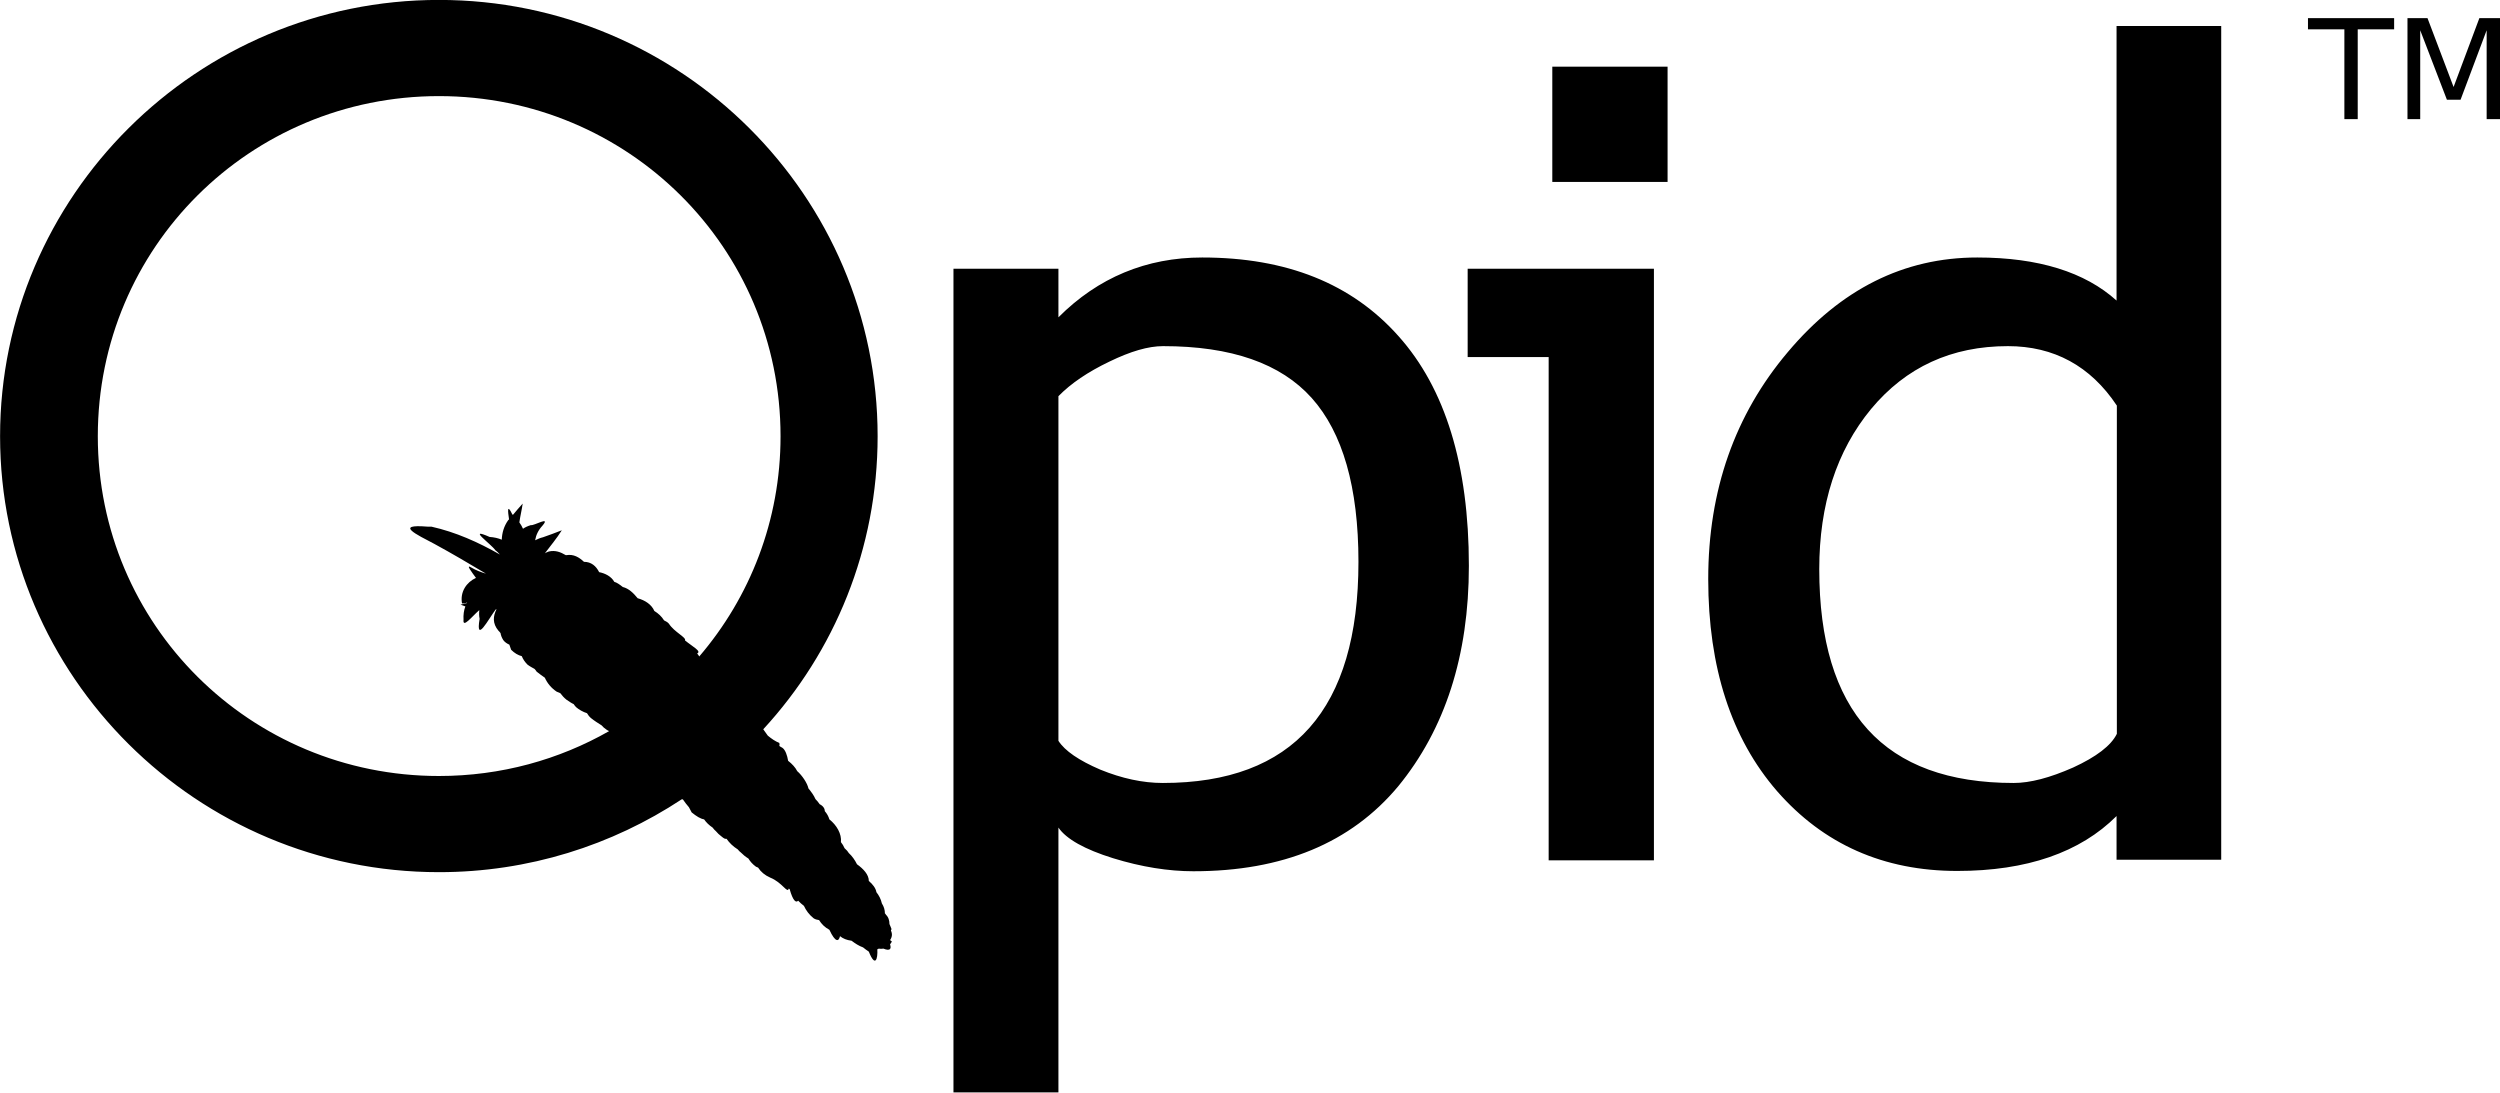
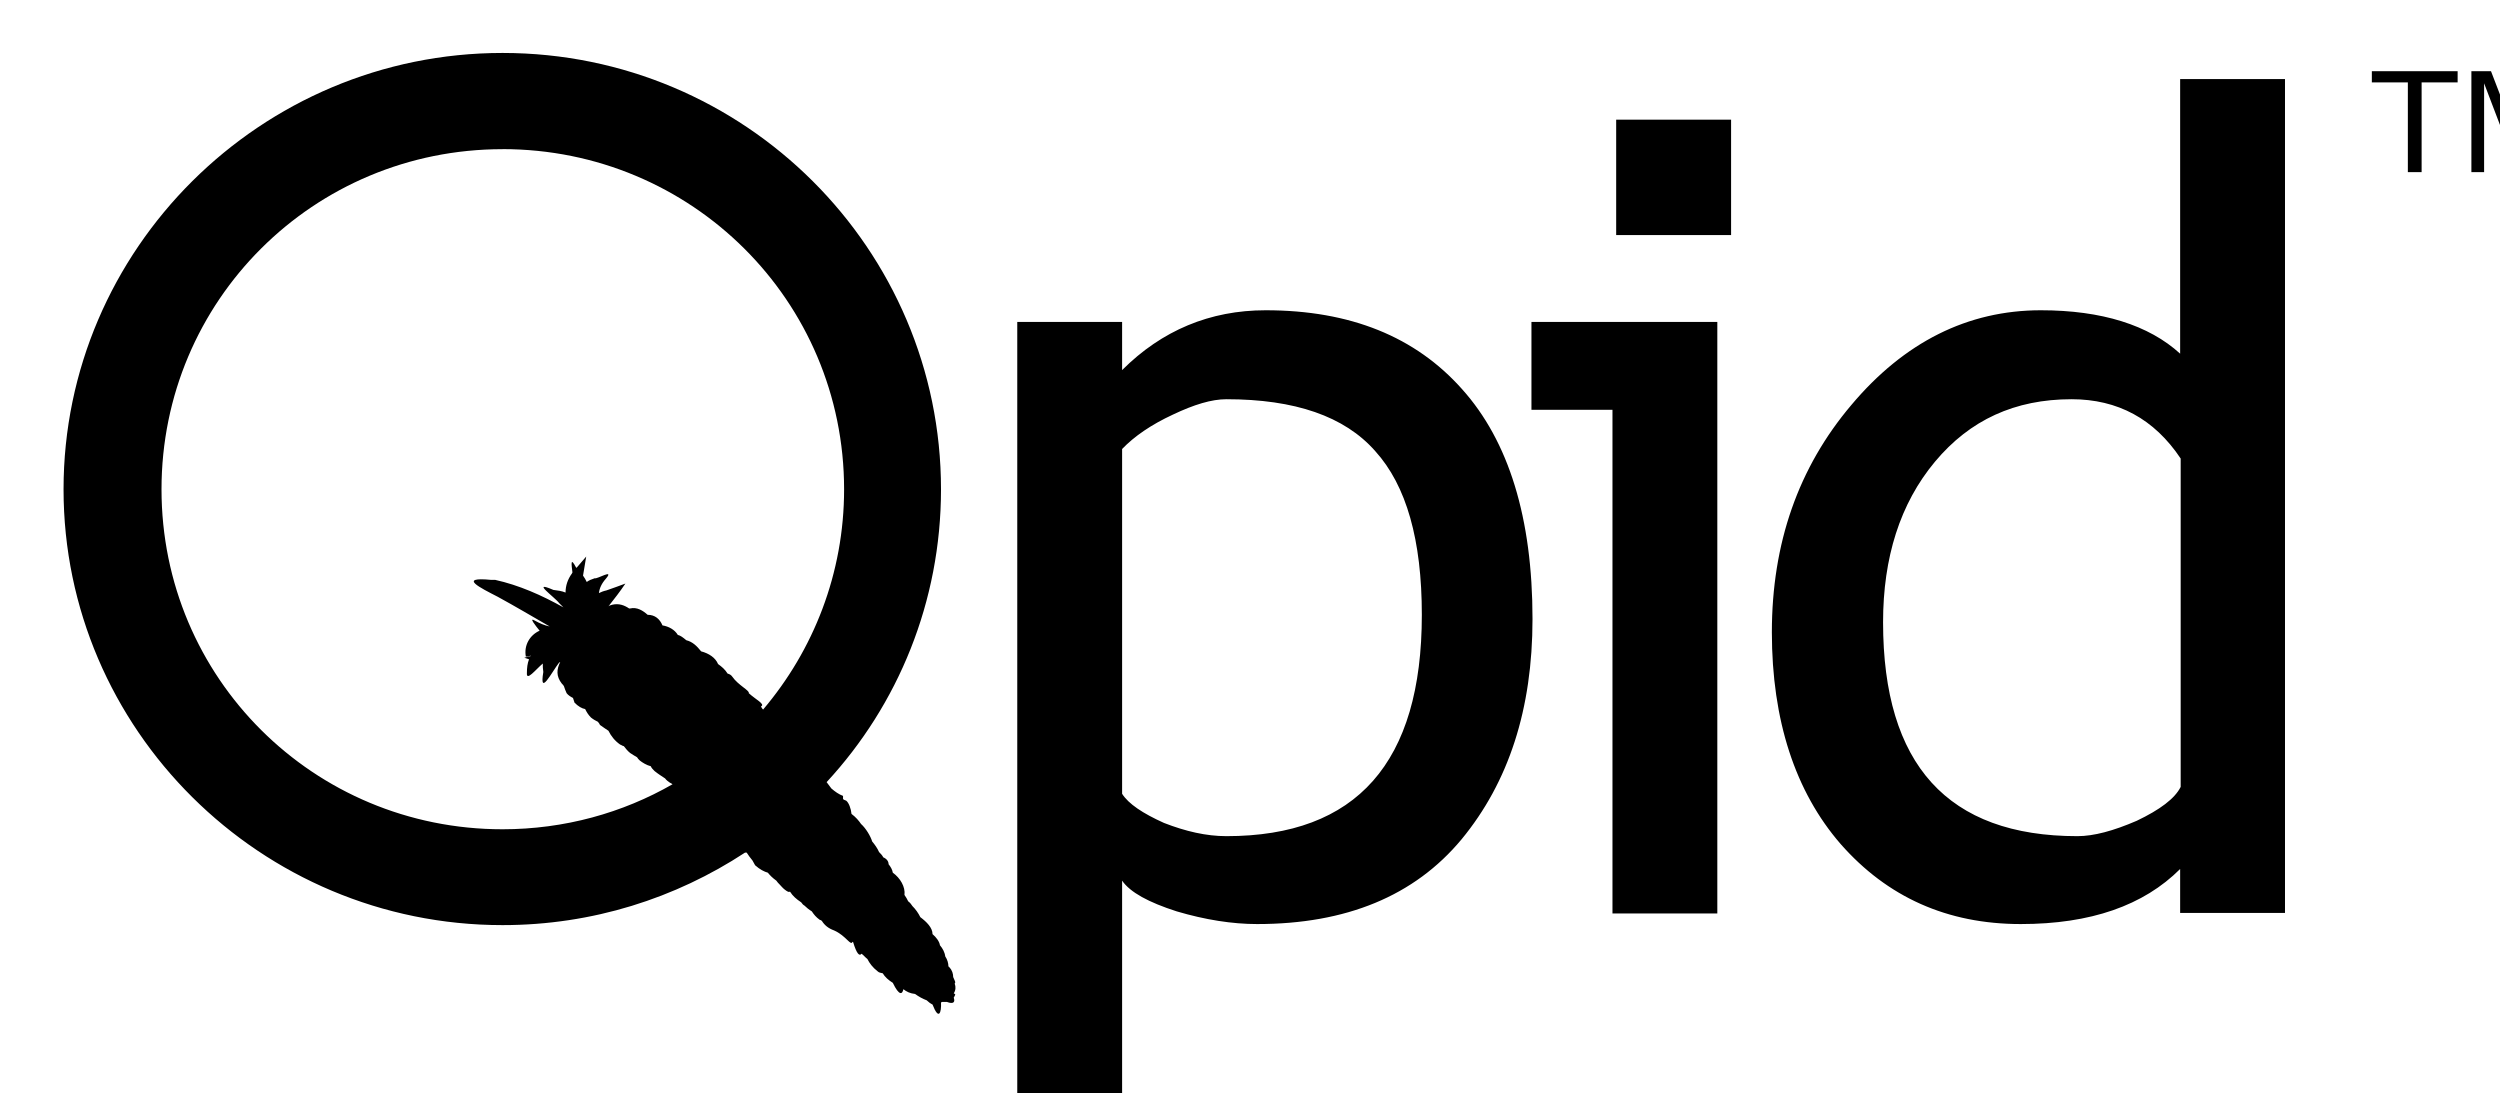
- <svg xmlns="http://www.w3.org/2000/svg" height="360.1" width="824.1">
-   <path d="M144.7-.025C64.87-.025.025 64.68.025 143.8c0 79.1 64.845 143.7 144.675 143.7 29.6 0 57.1-8.9 80-24h.4c.6.9 1.3 1.8 2 2.6.3.6.6 1.1.9 1.7 1.6 1.3 2.9 2.1 4.1 2.3.7 1 1.6 1.9 2.8 2.7.4.5.7.9 1.1 1.2.5.6 1.1 1.2 1.8 1.7.8.7 1.3.9 1.5.8h.2c.9 1.3 2.1 2.5 3.7 3.5.3.4.7.8 1 1 .7.7 1.5 1.4 2.5 2 .6 1 1.4 1.9 2.5 2.7.2.1.5.2.7.3.9 1.4 2.2 2.5 4 3.3 4 1.6 5.7 5.4 6.1 3.6.1.1.1.1.3.2 1.1 3.9 2.1 4.6 2.8 3.8.6.6 1.2 1.2 1.9 1.7.7 1.5 1.7 2.9 3.2 4.1.6.4 1.2.5 1.8.6.8 1.3 1.9 2.4 3.4 3.2 2 4.3 3.1 3.9 3.5 2.1 1 .8 2.2 1.3 3.8 1.5 1.2.9 2.4 1.7 3.8 2.2.6.5 1.3 1 1.9 1.4 2.1 5.3 3 2.5 2.8-.8.2 0 .4-.1.4-.2.6.1 1.1.1 1.6 0 2.2.9 2.7.1 2.2-1.4.2-.2.3-.5.6-.9-.2-.2-.4-.4-.6-.5.7-1 .8-2.1.3-3.1 0-.2 0-.3.2-.5-.2-.6-.5-1.2-.7-1.7 0-1.1-.3-2.3-1.2-3.1 0-.2-.2-.3-.3-.4 0-1.1-.3-2.2-1-3.3-.3-1.4-1-2.7-1.8-3.7-.2-1.3-1.2-2.6-2.5-3.7 0-2.1-1.8-4-3.9-5.5-.7-1.4-1.6-2.7-2.7-3.7-.3-.5-.7-1-1.4-1.6-.3-.7-.7-1.4-1.2-2 .3-2.7-1.4-5.6-3.8-7.5-.3-1-.8-1.9-1.5-2.7 0-.8-.5-1.7-1.7-2.3-.4-.6-.9-1.2-1.4-1.7-.5-1.2-1.4-2.4-2.3-3.5-.4-1.8-2.1-4.3-3.7-5.7-.6-1.2-1.7-2.4-3-3.4-.3-1.8-.9-3.6-1.9-4.3-.4-.2-.7-.4-1-.6.1-.3.1-.6 0-1-1.3-.5-2.6-1.4-3.8-2.4l-1.5-2.1c23.5-25.5 37.7-59.5 37.7-96.6C289.3 64.68 224.6-.025 144.7-.025zm616.1 6v3.7h12V39.28h4.4V9.674h12v-3.7h-28.4zm32.8 0V39.28h4.2V9.975l8.8 22.905h4.5l8.6-22.905V39.28h4.4V5.975h-6.8l-8.5 22.705-8.6-22.705h-6.6zm-95.9 2.6V99.08c-10.4-9.4-25.8-14.2-45.9-14.2-24.2 0-45 10.4-62.5 31.22-17.4 20.6-26.2 45.5-26.2 74.8 0 29.1 7.6 52.5 22.7 69.9 15.3 17.5 35.1 26.3 59.4 26.3 22.9 0 40.5-6.1 52.5-18.1v14.4h34.5V8.575h-34.5zm-186 13.405v38h38v-38h-38zm-367 9.7c62.3 0 112.6 49.9 112.6 112.12 0 27.8-10.1 53.1-26.8 72.6-.2-.4-.4-.6-.7-1 1.6-.7-1.6-2.3-4-4.3.5-1-3.5-2.7-5.3-5.5-.4-.5-1-.8-1.6-1.1-.8-1.3-1.9-2.3-3.2-3.1-.9-2.1-3-3.5-5.5-4.2-1.4-1.7-2.9-3.2-4.9-3.7-1-.8-2-1.5-2.8-1.7-1-1.8-3-2.8-5-3.2-1-2-2.6-3.4-5-3.4-1.6-1.5-3.4-2.6-5.8-2.2h-.2c-1.7-1-3.4-1.7-5.6-1.2-.4.2-.9.3-1.3.6 1.9-2.5 3.9-4.9 5.6-7.6-2 .8-4.2 1.6-6.2 2.3-.9.2-1.8.6-2.6 1 .3-1.7 1-3.3 2.4-4.8 2.9-3.4-2.8.1-3.8-.2-1 .3-1.9.7-2.6 1.2-.3-.7-.7-1.4-1.2-2.1.3-2.1.8-4.1 1.1-6.2-1.1 1.2-2.2 2.5-3.2 3.7-.1 0-.1-.1-.2-.1-1.8-3.7-1.5-1.1-1.1 1.6l-.3.3c-1.4 2-2 4.1-2.1 6.4-1.2-.5-2.5-.8-4-.9-7.7-3.4.6 2.4 1.9 4.4.6.4 1 .9 1.5 1.4-7.2-4.1-14.6-7.4-22.6-9.2h-1.3c-11-.9-3.6 2.6 2.3 5.7 5.7 3.1 11.3 6.4 17 9.8-1.7-.5-3.3-1.1-4.8-2-2.1-1.3.2 1.6 1.5 3.4-3.1 1.4-5.3 4.6-4.6 8.4.5.1 1 0 1.7-.3 0 .1-.1.1-.1.2-.7.2-1.3.4-2.1.5.5.2 1.1.4 1.6.6-.5 1.3-.7 2.8-.6 4.4-.3 2.9 2.7-1 5.1-3.1h.1c-.1.9-.1 1.8.1 2.8-1.4 8.4 2.9.1 5.3-3.1.1 0 .2 0 .3-.1-1.2 2.3-1.4 4.7.6 7.1.3.3.5.5.7.8.1.7.4 1.5.9 2.3.5.7 1.3 1.2 2 1.5.2.6.4 1.1.6 1.7 1.1 1.1 2.3 1.8 3.5 2.1.4 1 1 1.9 1.9 2.8.8.6 1.6 1 2.3 1.4.3.3.5.6.7.9.9.7 1.8 1.4 2.7 2 .8 1.8 2.1 3.4 3.9 4.6.5.2.9.4 1.2.5.6.8 1.2 1.5 2.1 2.2.9.6 1.6 1.1 2.3 1.4.2.3.5.7.8 1 .9.8 2.3 1.6 3.6 2 .3.5.7 1.1 1.3 1.6 1.1.9 2.4 1.7 3.5 2.4.4.5 1 1 1.6 1.4.3.2.6.4.9.5-16.5 9.4-35.6 14.8-56.1 14.8-62.27 0-112.46-49.9-112.46-112 0-62.22 50.19-112.12 112.46-112.12zm251.6 53.2c-18.4 0-34.3 6.6-47.4 19.72V88.58h-34.6V360.1h34.6v-87.3c2.6 3.8 8.7 7.2 18 10.1 9.4 2.9 18.3 4.3 26.5 4.3 29.4 0 51.9-9.3 67.5-28 15.4-18.8 23.3-43 23.3-72.7 0-33.2-7.8-58.5-23.2-75.7-15.4-17.32-36.9-25.92-64.7-25.92zm87.5 3.7v29.12h26.7v165.9h34.7V88.58h-61.4zM383.4 114.1c22.5 0 38.8 5.7 49 17.1 10.2 11.4 15.4 29.4 15.4 54 0 48.6-21.5 72.9-64.5 72.9-6.6 0-13.5-1.5-20.6-4.4-7-3-11.7-6.2-13.8-9.5V130.6c4.1-4.2 9.7-8 16.8-11.4 7-3.4 12.8-5.1 17.7-5.1zm278.5 0c15.1 0 27.2 6.5 35.9 19.6v108.2c-1.9 3.9-6.8 7.6-14.4 11.1-7.7 3.4-14.2 5.1-19.6 5.1-42.8 0-64.1-23.5-64.1-70.5 0-21.3 5.7-39 17.1-52.8 11.5-13.8 26.5-20.7 45.1-20.7z" />
+ <svg xmlns="http://www.w3.org/2000/svg" viewbox="0 0 496.1 230.3">
+   <path d="m 391.2,75.39 c 8.7,0 15.6,3.7 20.6,11.2 l 0,62.01 c -1.1,2.2 -3.9,4.3 -8.3,6.4 -4.4,1.9 -8.1,2.9 -11.2,2.9 -24.5,0 -36.7,-13.5 -36.7,-40.4 0,-12.2 3.2,-22.4 9.8,-30.31 6.6,-7.9 15.1,-11.8 25.8,-11.8 z m -159.6,0 c 12.9,0 22.3,3.2 28.1,9.8 5.9,6.51 8.8,16.81 8.8,30.91 0,27.9 -12.3,41.8 -36.9,41.8 -3.8,0 -7.7,-0.9 -11.8,-2.5 -4,-1.8 -6.7,-3.6 -7.9,-5.5 l 0,-65.11 c 2.3,-2.4 5.5,-4.6 9.6,-6.5 4,-1.9 7.3,-2.9 10.1,-2.9 z m 57.6,-14.6 0,16.6 15.3,0 0,95.11 19.8,0 0,-111.71 -35.1,0 z M 239,58.59 c -10.5,0 -19.6,3.8 -27.1,11.3 l 0,-9.1 -19.8,0 0,155.51 19.8,0 0,-50 c 1.5,2.2 5,4.1 10.3,5.8 5.4,1.6 10.5,2.4 15.2,2.4 16.8,0 29.7,-5.3 38.6,-16 8.9,-10.8 13.4,-24.6 13.4,-41.6 0,-19.1 -4.5,-33.61 -13.3,-43.41 C 267.3,63.59 255,58.59 239,58.59 Z M 94.9,28.16 c 35.7,0 64.5,28.63 64.5,64.24 0,15.9 -5.8,30.4 -15.3,41.6 -0.2,-0.2 -0.3,-0.4 -0.4,-0.6 0.9,-0.4 -1,-1.3 -2.3,-2.5 0.2,-0.5 -2,-1.5 -3.1,-3.1 -0.2,-0.3 -0.5,-0.5 -0.9,-0.6 -0.5,-0.8 -1.1,-1.3 -1.8,-1.8 -0.5,-1.2 -1.7,-2 -3.2,-2.4 -0.8,-1 -1.6,-1.8 -2.8,-2.1 -0.6,-0.5 -1.1,-0.9 -1.6,-1 -0.6,-1 -1.7,-1.6 -2.9,-1.8 -0.5,-1.2 -1.4,-2 -2.8,-2 -0.9,-0.8 -2,-1.5 -3.3,-1.2 l -0.2,0 c -0.9,-0.6 -1.9,-1 -3.2,-0.7 -0.2,0.1 -0.5,0.1 -0.7,0.3 1.1,-1.4 2.2,-2.8 3.2,-4.3 -1.1,0.4 -2.4,0.9 -3.6,1.3 -0.5,0.1 -1,0.3 -1.4,0.5 0.1,-0.9 0.5,-1.8 1.3,-2.7 1.7,-2 -1.6,0.1 -2.1,-0.1 -0.6,0.2 -1.1,0.4 -1.5,0.7 -0.2,-0.4 -0.4,-0.8 -0.7,-1.2 0.2,-1.2 0.4,-2.4 0.6,-3.6 -0.6,0.7 -1.2,1.4 -1.8,2.1 -0.1,0 -0.1,0 -0.1,0 -1.1,-2.1 -0.9,-0.7 -0.7,0.9 l -0.1,0.2 c -0.8,1.1 -1.2,2.3 -1.2,3.6 -0.7,-0.3 -1.5,-0.4 -2.3,-0.5 -4.4,-1.9 0.3,1.4 1.1,2.5 0.3,0.3 0.5,0.5 0.8,0.8 -4.1,-2.3 -8.4,-4.2 -12.9,-5.2 l -0.8,0 c -6.3,-0.6 -2,1.5 1.3,3.2 3.3,1.8 6.5,3.7 9.8,5.6 -1,-0.2 -1.9,-0.6 -2.8,-1.1 -1.2,-0.7 0.1,0.9 0.9,1.9 -1.8,0.8 -3,2.7 -2.6,4.9 0.2,0 0.5,0 0.9,-0.2 0,0 0,0 0,0.1 -0.4,0.1 -0.8,0.2 -1.2,0.3 0.3,0.1 0.6,0.2 0.9,0.3 -0.3,0.8 -0.4,1.6 -0.4,2.6 -0.1,1.6 1.6,-0.6 3,-1.8 l 0,0 c 0,0.5 0,1 0.1,1.6 -0.8,4.8 1.6,0 3,-1.8 0.1,0 0.1,0 0.2,-0.1 -0.7,1.4 -0.8,2.7 0.3,4.1 0.2,0.2 0.3,0.3 0.4,0.5 0.1,0.4 0.3,0.8 0.5,1.3 0.3,0.4 0.8,0.7 1.2,0.9 0.1,0.3 0.2,0.6 0.3,0.9 0.7,0.7 1.4,1.1 2,1.2 0.3,0.6 0.6,1.1 1.1,1.6 0.5,0.4 0.9,0.6 1.3,0.8 0.2,0.2 0.3,0.4 0.4,0.6 0.6,0.4 1.1,0.8 1.6,1.1 0.5,1 1.2,1.9 2.2,2.6 0.3,0.1 0.5,0.3 0.7,0.3 0.4,0.5 0.7,0.9 1.2,1.3 0.5,0.3 0.9,0.6 1.3,0.8 0.1,0.2 0.3,0.4 0.5,0.6 0.5,0.4 1.3,0.9 2.1,1.1 0.1,0.3 0.4,0.6 0.7,0.9 0.6,0.5 1.4,1 2,1.4 0.2,0.3 0.6,0.6 0.9,0.8 0.2,0.1 0.4,0.2 0.5,0.3 -9.4,5.4 -20.4,8.5 -32.1,8.5 -35.7,0 -64.4,-28.6 -64.4,-64.2 0,-35.61 28.7,-64.23 64.4,-64.23 z m 210.3,-5.56 0,21.79 21.7,0 0,-21.79 -21.7,0 z m 106.5,-7.67 0,51.86 c -5.9,-5.4 -14.8,-8.2 -26.3,-8.2 -13.8,0 -25.8,6 -35.8,17.9 -10,11.81 -15,26.11 -15,42.91 0,16.6 4.4,30.1 13,40 8.8,10 20.1,15.1 34,15.1 13.2,0 23.2,-3.5 30.1,-10.4 l 0,8.3 19.8,0 0,-157.47 -19.8,0 z m 55,-1.49 0,19.07 2.4,0 0,-16.78 5,13.12 2.6,0 4.9,-13.12 0,16.78 2.5,0 0,-19.07 -3.9,0 -4.8,13 -5,-13 -3.7,0 z m -18.8,0 0,2.12 6.8,0 0,16.95 2.6,0 0,-16.95 6.8,0 0,-2.12 -16.2,0 z M 94.9,10 C 49.2,10 12,47.09 12,92.4 c 0,45.3 37.2,82.3 82.9,82.3 17,0 32.7,-5.1 45.8,-13.7 l 0.3,0 c 0.3,0.5 0.7,1 1.1,1.5 0.2,0.3 0.3,0.6 0.5,0.9 0.9,0.8 1.7,1.2 2.4,1.4 0.4,0.5 0.9,1 1.6,1.5 0.2,0.3 0.4,0.5 0.6,0.7 0.3,0.3 0.6,0.7 1,1 0.5,0.4 0.8,0.5 0.9,0.4 l 0.1,0 c 0.5,0.8 1.2,1.4 2.1,2 0.2,0.3 0.4,0.5 0.6,0.6 0.4,0.4 0.9,0.8 1.4,1.1 0.4,0.6 0.8,1.1 1.5,1.6 0.1,0 0.3,0.1 0.4,0.2 0.5,0.8 1.2,1.4 2.3,1.8 2.3,1 3.2,3.1 3.5,2.1 0,0.1 0,0.1 0.1,0.1 0.7,2.3 1.2,2.7 1.6,2.2 0.4,0.3 0.7,0.7 1.1,1 0.4,0.8 1,1.6 1.9,2.3 0.3,0.3 0.6,0.3 1,0.4 0.4,0.7 1.1,1.3 1.9,1.8 1.2,2.5 1.8,2.2 2,1.2 0.6,0.5 1.3,0.8 2.2,0.9 0.7,0.5 1.4,0.9 2.2,1.2 0.3,0.3 0.7,0.6 1.1,0.8 1.2,3.1 1.7,1.5 1.6,-0.4 0.1,0 0.2,-0.1 0.2,-0.1 0.4,0 0.6,0 0.9,0 1.3,0.5 1.6,0 1.3,-0.8 0.1,-0.2 0.2,-0.3 0.3,-0.6 -0.1,-0.1 -0.2,-0.2 -0.3,-0.2 0.4,-0.6 0.4,-1.3 0.2,-1.8 0,-0.1 0,-0.2 0.1,-0.3 -0.1,-0.4 -0.3,-0.7 -0.4,-1 0,-0.6 -0.2,-1.3 -0.7,-1.8 0,-0.1 -0.1,-0.1 -0.2,-0.2 0,-0.6 -0.2,-1.3 -0.6,-1.9 -0.1,-0.8 -0.5,-1.5 -1,-2.1 -0.1,-0.7 -0.7,-1.5 -1.4,-2.1 0,-1.2 -1.1,-2.3 -2.3,-3.2 -0.4,-0.8 -0.9,-1.5 -1.5,-2.1 -0.2,-0.3 -0.4,-0.6 -0.8,-0.9 -0.2,-0.4 -0.4,-0.8 -0.7,-1.2 0.2,-1.5 -0.8,-3.2 -2.2,-4.2 -0.1,-0.6 -0.4,-1.1 -0.8,-1.6 0,-0.5 -0.3,-1 -1,-1.3 -0.2,-0.4 -0.5,-0.7 -0.8,-1 -0.3,-0.7 -0.8,-1.4 -1.3,-2 -0.3,-1 -1.2,-2.5 -2.1,-3.3 -0.4,-0.6 -1,-1.3 -1.8,-1.9 -0.1,-1 -0.5,-2.1 -1,-2.5 -0.3,-0.1 -0.5,-0.2 -0.6,-0.3 0,-0.2 0,-0.4 0,-0.6 -0.8,-0.3 -1.5,-0.8 -2.2,-1.4 l -0.9,-1.2 c 13.5,-14.6 21.6,-34.1 21.6,-55.3 0,-45.31 -37,-82.4 -82.8,-82.4 z" />
</svg>
